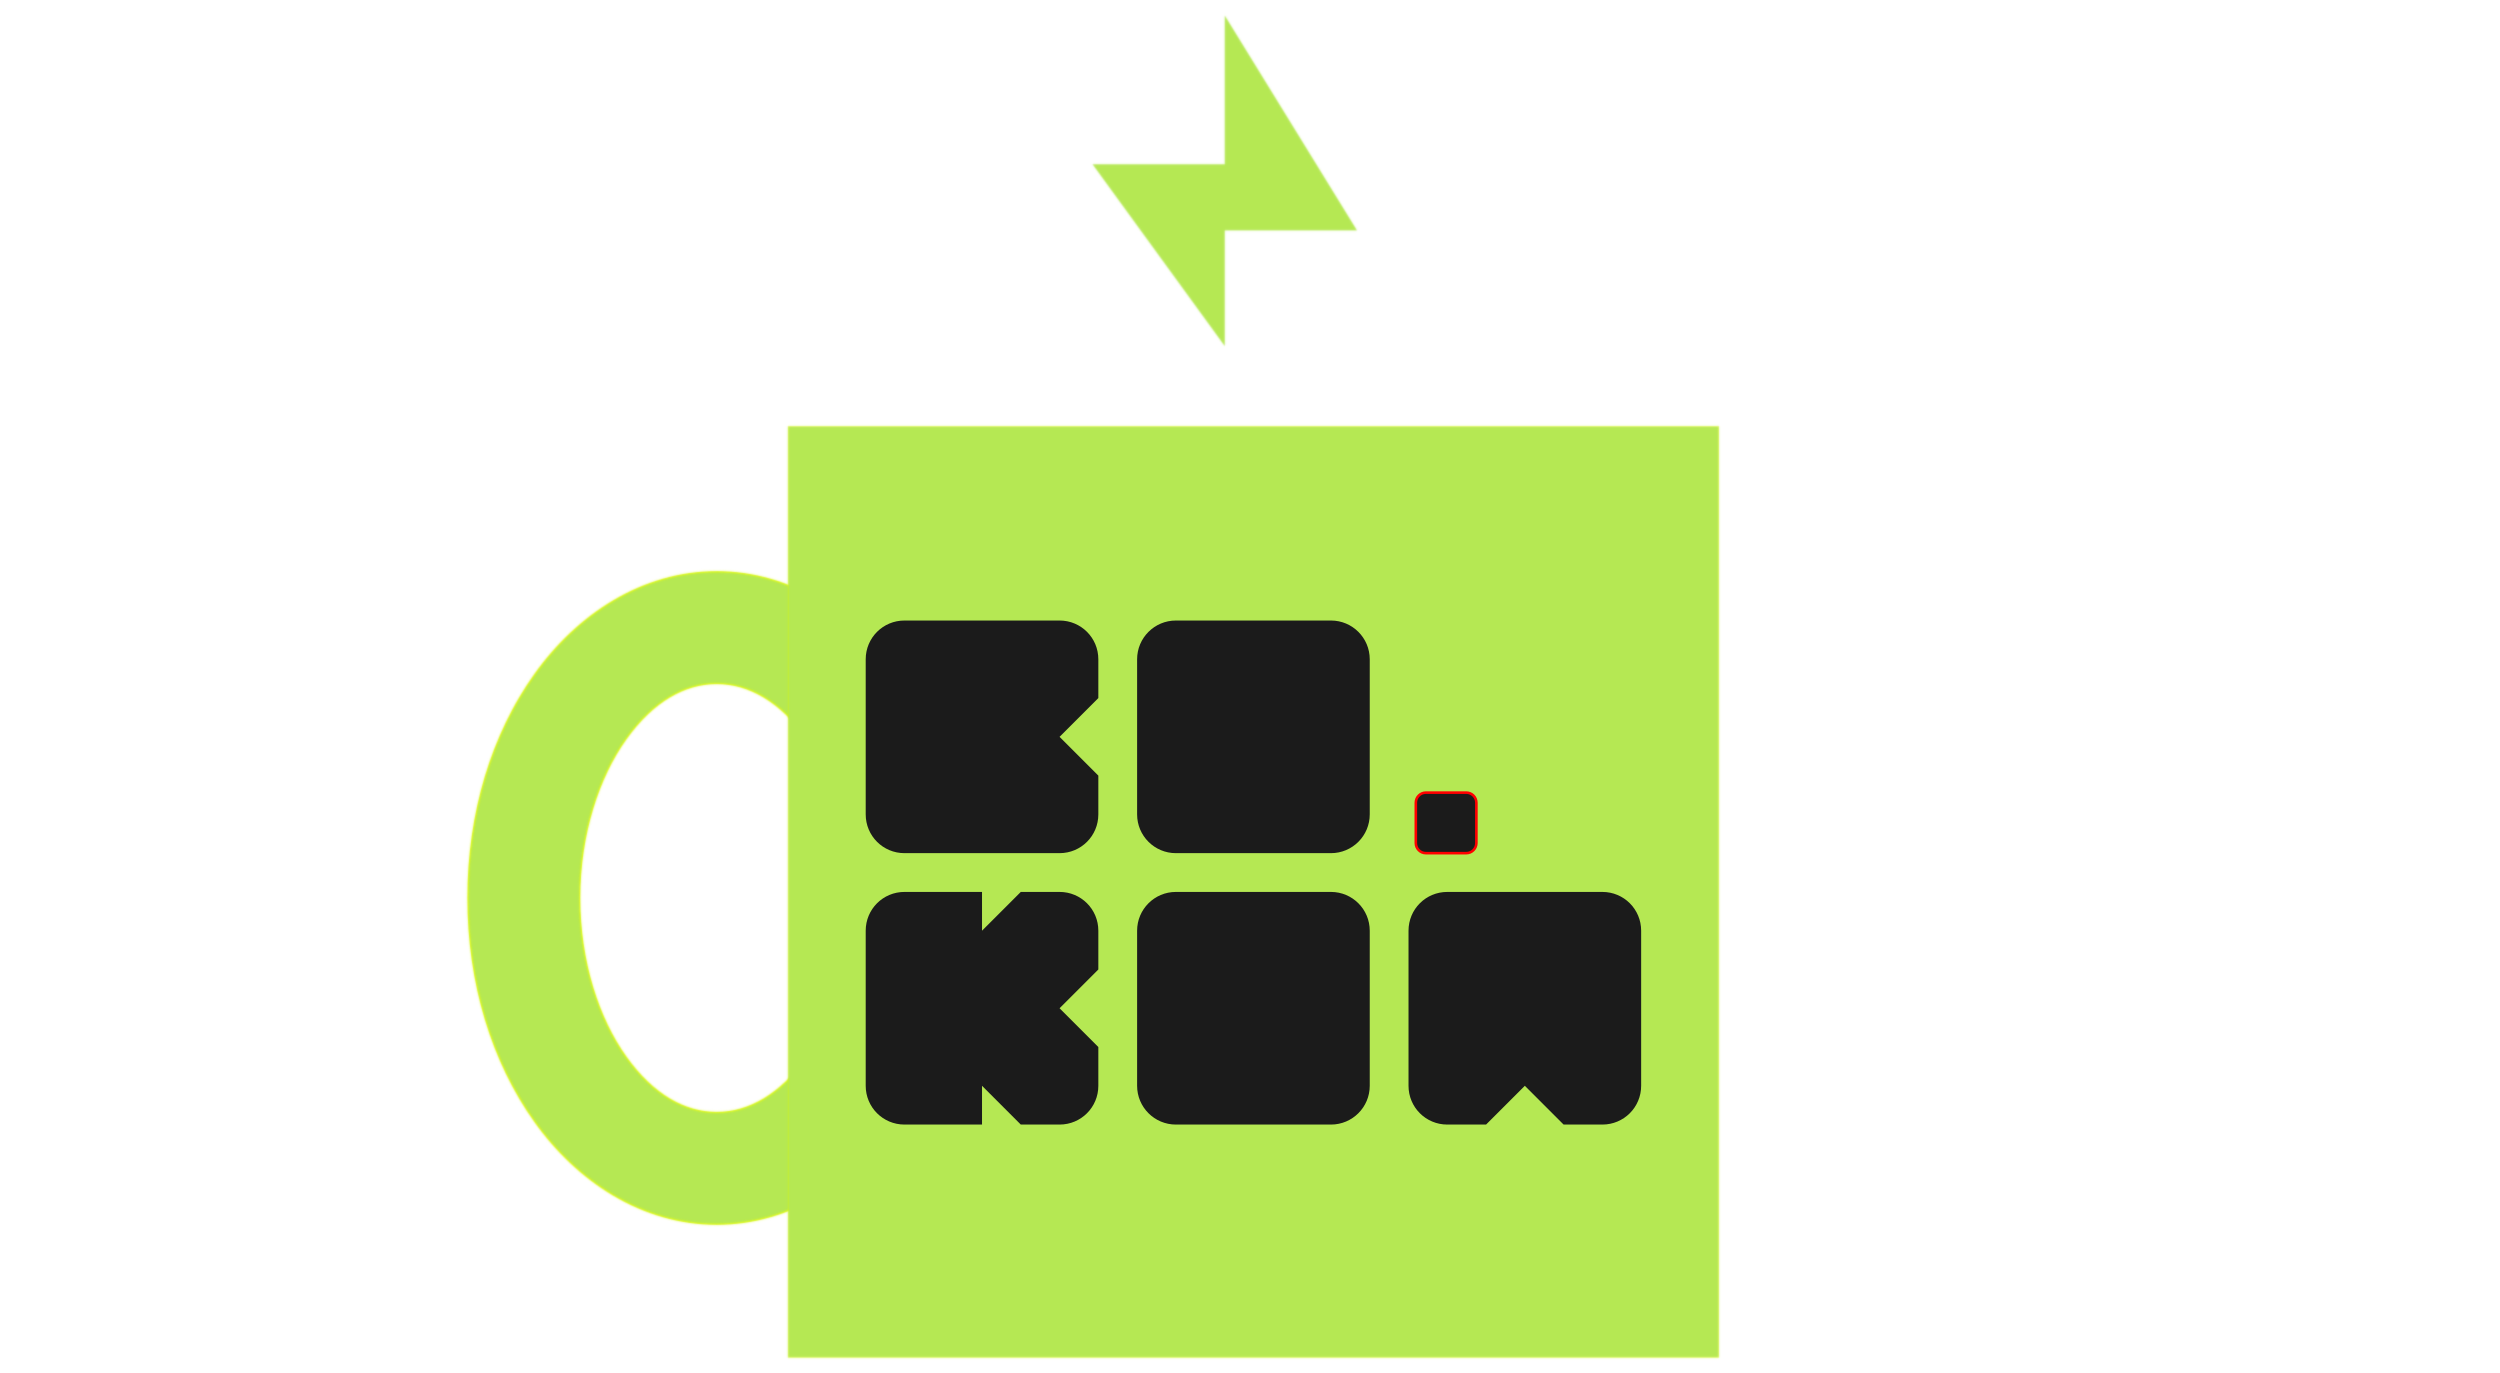
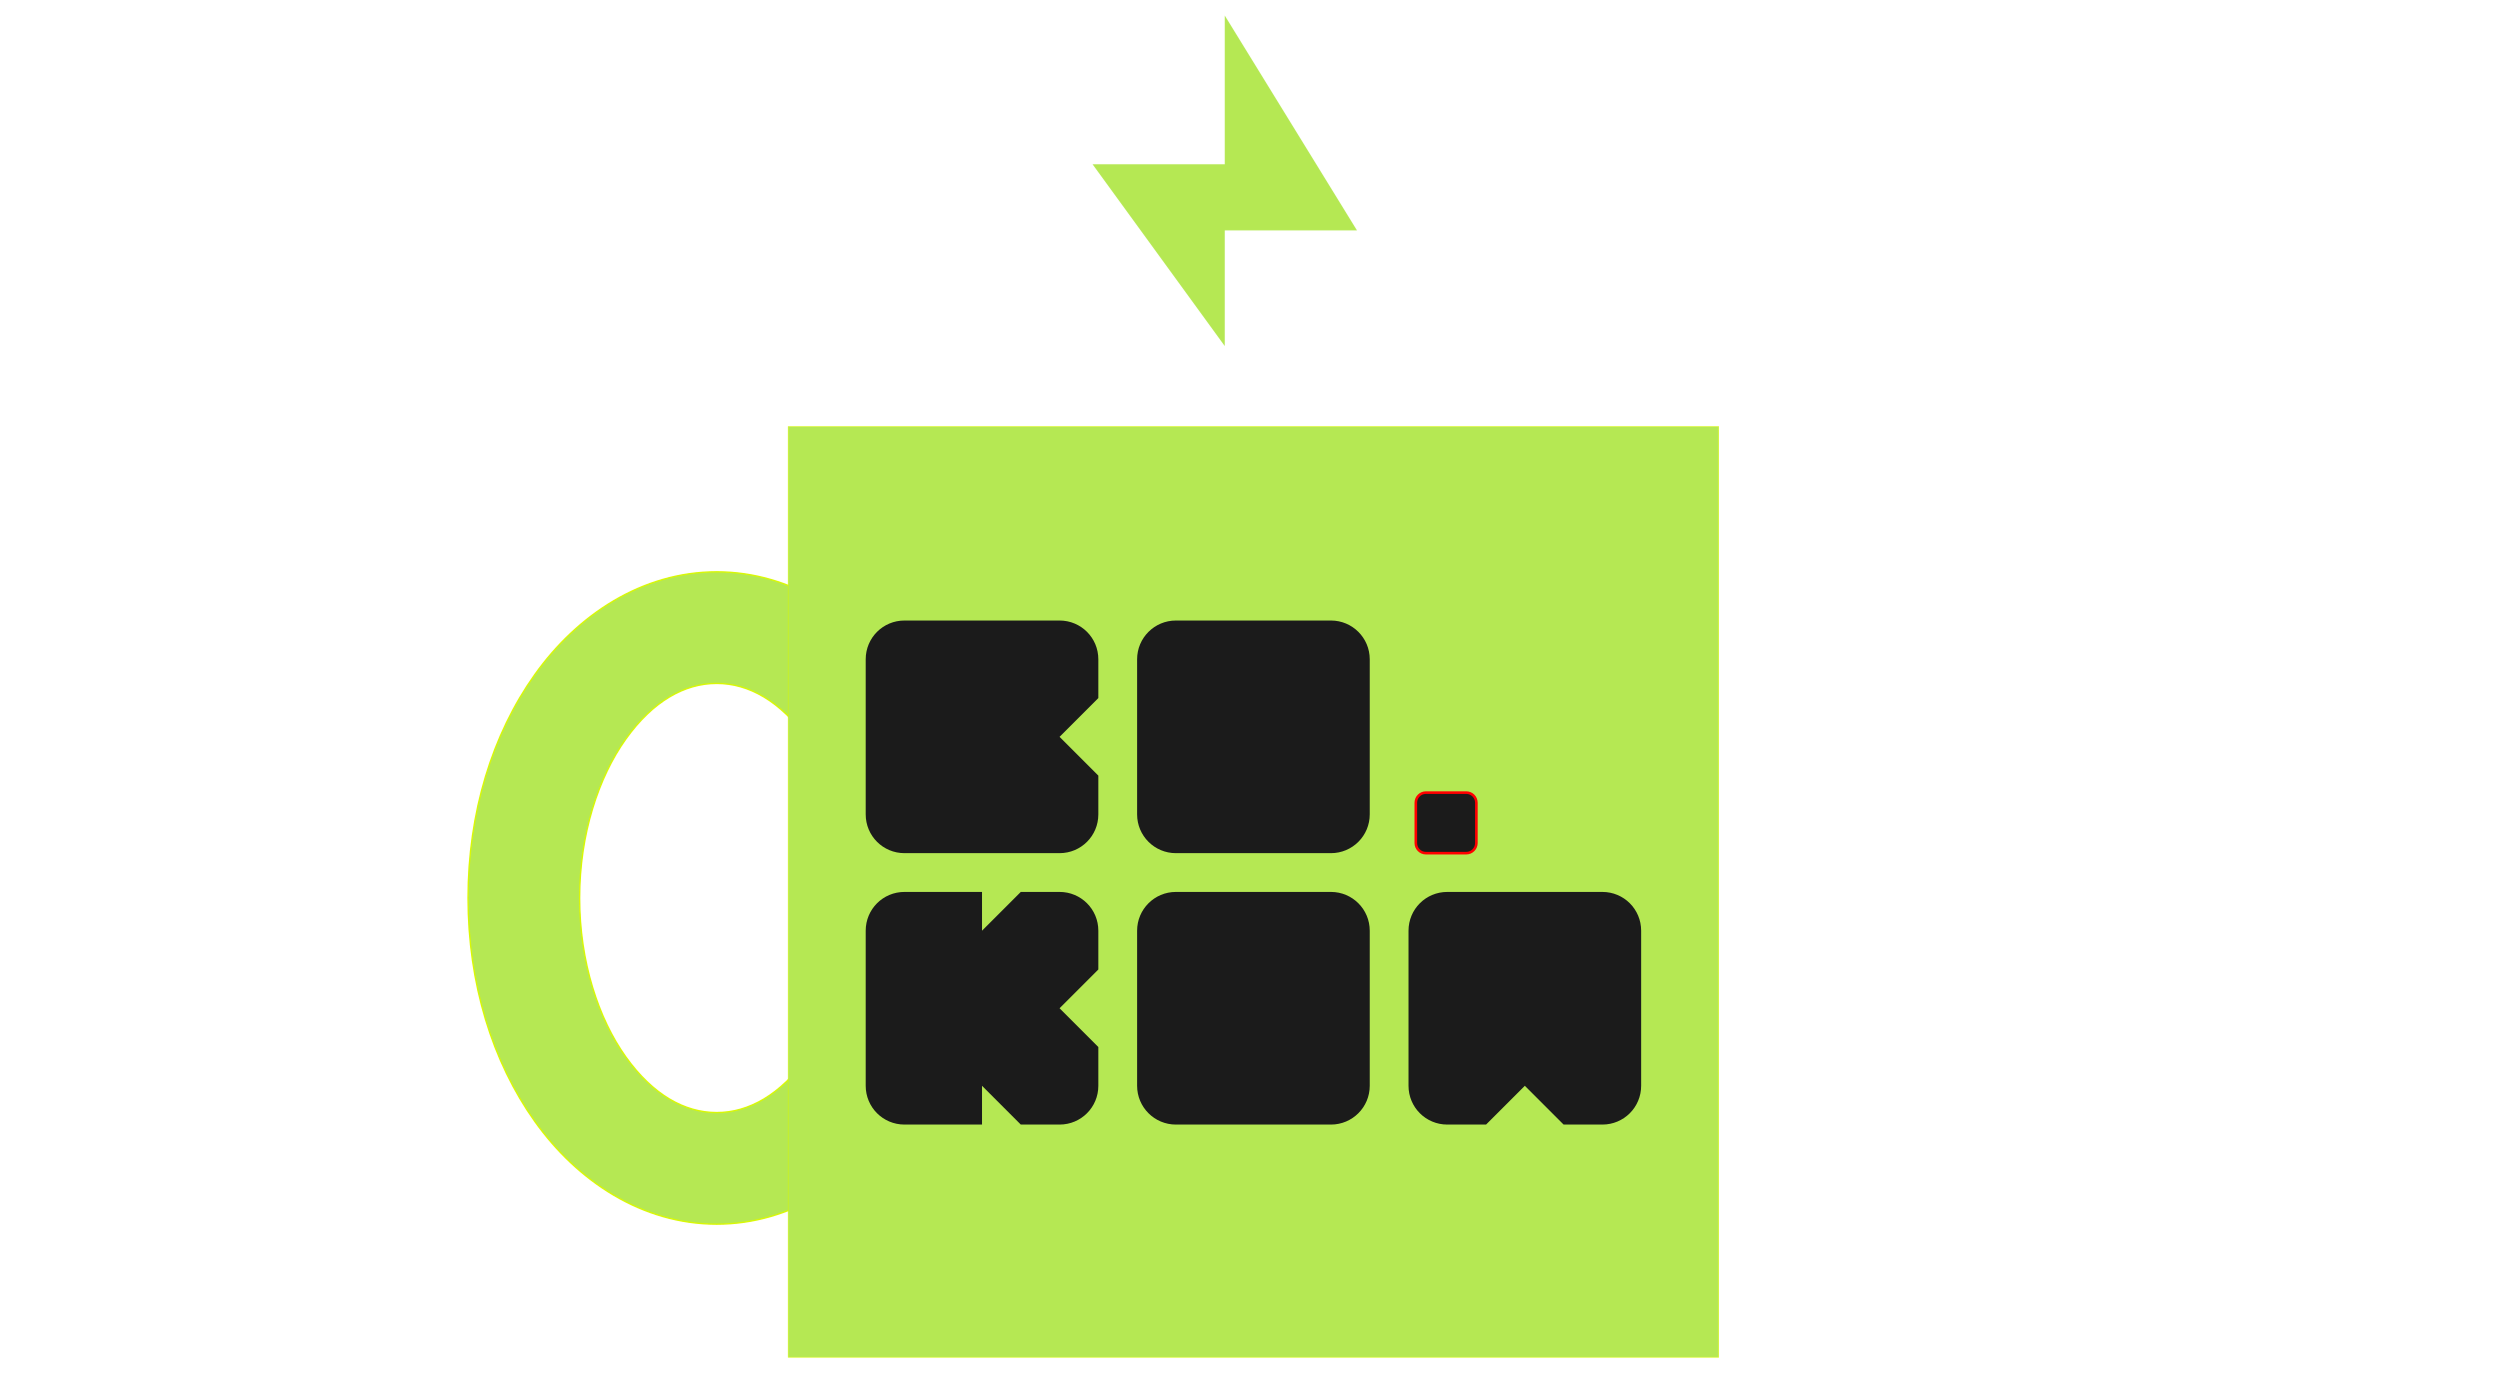
<svg xmlns="http://www.w3.org/2000/svg" width="359.126mm" height="197.197mm" viewBox="0 0 1272.494 698.73" id="svg2" version="1.1">
  <defs id="defs4">
-     <filter style="color-interpolation-filters:sRGB" id="filter4186" x="-0.012" width="1.024" y="-0.009" height="1.019">
-       <feGaussianBlur stdDeviation="0.66" id="feGaussianBlur4188" />
+     <filter style="color-interpolation-filters:sRGB" id="filter4210" x="-0.006" width="1.012" y="-0.005" height="1.009">
+       <feGaussianBlur stdDeviation="0.33" id="feGaussianBlur4212" />
    </filter>
-     <filter style="color-interpolation-filters:sRGB" id="filter4190" x="-0.003" width="1.007" y="-0.003" height="1.007">
-       <feGaussianBlur stdDeviation="0.66" id="feGaussianBlur4192" />
+     <filter style="color-interpolation-filters:sRGB" id="filter4214" x="-0.002" width="1.003" y="-0.002" height="1.003">
+       <feGaussianBlur stdDeviation="0.33" id="feGaussianBlur4216" />
    </filter>
-     <filter style="color-interpolation-filters:sRGB" id="filter4194" x="-0.006" width="1.013" y="-0.005" height="1.01">
-       <feGaussianBlur stdDeviation="0.66" id="feGaussianBlur4196" />
+     <filter style="color-interpolation-filters:sRGB" id="filter4218" x="-0.003" width="1.006" y="-0.002" height="1.005">
+       <feGaussianBlur stdDeviation="0.33" id="feGaussianBlur4220" />
    </filter>
  </defs>
  <g id="layer1" transform="translate(1075.343,-858.6358)">
-     <path style="color:#000000;font-style:normal;font-variant:normal;font-weight:normal;font-stretch:normal;font-size:medium;line-height:normal;font-family:sans-serif;text-indent:0;text-align:start;text-decoration:none;text-decoration-line:none;text-decoration-style:solid;text-decoration-color:#000000;letter-spacing:normal;word-spacing:normal;text-transform:none;direction:ltr;block-progression:tb;writing-mode:lr-tb;baseline-shift:baseline;text-anchor:start;white-space:normal;clip-rule:nonzero;display:inline;overflow:visible;visibility:visible;opacity:1;isolation:auto;mix-blend-mode:normal;color-interpolation:sRGB;color-interpolation-filters:linearRGB;solid-color:#000000;solid-opacity:1;fill:#b5e853;fill-opacity:1;fill-rule:nonzero;stroke:#d9f800;stroke-width:0.7;stroke-linecap:round;stroke-linejoin:miter;stroke-miterlimit:4;stroke-dasharray:none;stroke-dashoffset:0;stroke-opacity:1;color-rendering:auto;image-rendering:auto;shape-rendering:auto;text-rendering:auto;enable-background:accumulate;filter:url(#filter4194)" d="m -710.559,1149.689 c -37.864,0 -70.798,21.752 -92.525,52.217 -21.727,30.465 -34.027,70.328 -34.027,113.805 0,43.476 12.3,83.338 34.027,113.803 21.727,30.465 54.661,52.219 92.525,52.219 37.864,0 70.798,-21.754 92.525,-52.219 21.727,-30.465 34.025,-70.326 34.025,-113.803 0,-43.476 -12.298,-83.34 -34.025,-113.805 -21.727,-30.464 -54.661,-52.217 -92.525,-52.217 z m 0,56.801 c 16.343,0 32.483,9.054 46.279,28.398 13.797,19.345 23.471,48.292 23.471,80.822 0,32.53 -9.674,61.478 -23.471,80.822 -13.797,19.345 -29.936,28.398 -46.279,28.398 -16.343,0 -32.485,-9.054 -46.281,-28.398 -13.797,-19.345 -23.471,-48.292 -23.471,-80.822 0,-32.53 9.674,-61.478 23.471,-80.822 13.797,-19.345 29.938,-28.398 46.281,-28.398 z" id="path4518" />
-     <rect style="opacity:1;fill:#b5e853;fill-opacity:1;stroke:#d9f800;stroke-width:0.254;stroke-linecap:round;stroke-miterlimit:4;stroke-dasharray:none;stroke-opacity:1;filter:url(#filter4190)" id="rect4516" width="473.643" height="473.643" x="-674.173" y="1075.806" rx="0" ry="0" />
+     <path style="color:#000000;font-style:normal;font-variant:normal;font-weight:normal;font-stretch:normal;font-size:medium;line-height:normal;font-family:sans-serif;text-indent:0;text-align:start;text-decoration:none;text-decoration-line:none;text-decoration-style:solid;text-decoration-color:#000000;letter-spacing:normal;word-spacing:normal;text-transform:none;direction:ltr;block-progression:tb;writing-mode:lr-tb;baseline-shift:baseline;text-anchor:start;white-space:normal;clip-rule:nonzero;display:inline;overflow:visible;visibility:visible;opacity:1;isolation:auto;mix-blend-mode:normal;color-interpolation:sRGB;color-interpolation-filters:linearRGB;solid-color:#000000;solid-opacity:1;fill:#b5e853;fill-opacity:1;fill-rule:nonzero;stroke:#d9f800;stroke-width:0.7;stroke-linecap:round;stroke-linejoin:miter;stroke-miterlimit:4;stroke-dasharray:none;stroke-dashoffset:0;stroke-opacity:1;color-rendering:auto;image-rendering:auto;shape-rendering:auto;text-rendering:auto;enable-background:accumulate;filter:url(#filter4218)" d="m -710.559,1149.689 c -37.864,0 -70.798,21.752 -92.525,52.217 -21.727,30.465 -34.027,70.328 -34.027,113.805 0,43.476 12.3,83.338 34.027,113.803 21.727,30.465 54.661,52.219 92.525,52.219 37.864,0 70.798,-21.754 92.525,-52.219 21.727,-30.465 34.025,-70.326 34.025,-113.803 0,-43.476 -12.298,-83.34 -34.025,-113.805 -21.727,-30.464 -54.661,-52.217 -92.525,-52.217 z m 0,56.801 c 16.343,0 32.483,9.054 46.279,28.398 13.797,19.345 23.471,48.292 23.471,80.822 0,32.53 -9.674,61.478 -23.471,80.822 -13.797,19.345 -29.936,28.398 -46.279,28.398 -16.343,0 -32.485,-9.054 -46.281,-28.398 -13.797,-19.345 -23.471,-48.292 -23.471,-80.822 0,-32.53 9.674,-61.478 23.471,-80.822 13.797,-19.345 29.938,-28.398 46.281,-28.398 z" id="path4518" />
+     <rect style="opacity:1;fill:#b5e853;fill-opacity:1;stroke:#d9f800;stroke-width:0.254;stroke-linecap:round;stroke-miterlimit:4;stroke-dasharray:none;stroke-opacity:1;filter:url(#filter4214)" id="rect4516" width="473.643" height="473.643" x="-674.173" y="1075.806" rx="0" ry="0" />
    <path style="opacity:1;fill:#1b1b1b;fill-opacity:1;stroke:none;stroke-width:1;stroke-linecap:round;stroke-miterlimit:4;stroke-dasharray:none;stroke-opacity:1" d="m -614.967,1174.481 78.94,0 c 10.933,0 19.735,8.802 19.735,19.735 l 0,19.735 -19.735,19.735 19.735,19.735 0,19.735 c 0,10.933 -8.802,19.735 -19.735,19.735 l -78.94,0 c -10.933,0 -19.735,-8.802 -19.735,-19.735 l 0,-78.941 c 0,-10.933 8.802,-19.735 19.735,-19.735 z" id="rect4454" />
    <rect y="1174.481" x="-496.557" height="118.411" width="118.411" id="rect4459" style="opacity:1;fill:#1b1b1b;fill-opacity:1;stroke:none;stroke-width:1;stroke-linecap:round;stroke-miterlimit:4;stroke-dasharray:none;stroke-opacity:1" ry="19.735" rx="19.735" />
    <path id="path4486" d="m -240,1332.362 0,78.941 c 0,10.933 -8.802,19.735 -19.735,19.735 l -19.735,0 -19.735,-19.735 -19.735,19.735 -19.735,0 c -10.933,0 -19.735,-8.802 -19.735,-19.735 l 0,-78.941 c 0,-10.933 8.802,-19.735 19.735,-19.735 l 78.94,0 c 10.933,0 19.735,8.802 19.735,19.735 z" style="opacity:1;fill:#1b1b1b;fill-opacity:1;stroke:none;stroke-width:1;stroke-linecap:round;stroke-miterlimit:4;stroke-dasharray:none;stroke-opacity:1" />
    <rect rx="19.735" ry="19.735" style="opacity:1;fill:#1b1b1b;fill-opacity:1;stroke:none;stroke-width:1;stroke-linecap:round;stroke-miterlimit:4;stroke-dasharray:none;stroke-opacity:1" id="rect4492" width="118.411" height="118.411" x="-496.557" y="1312.627" />
    <path id="path4503" d="m -614.967,1312.627 39.47,0 0,19.735 19.735,-19.735 19.735,0 c 10.933,0 19.735,8.802 19.735,19.735 l 0,19.735 -19.735,19.735 19.735,19.735 0,19.735 c 0,10.933 -8.802,19.735 -19.735,19.735 l -19.735,0 -19.735,-19.735 0,19.735 -39.47,0 c -10.933,0 -19.735,-8.802 -19.735,-19.735 l 0,-78.941 c 0,-10.933 8.802,-19.735 19.735,-19.735 z" style="opacity:1;fill:#1b1b1b;fill-opacity:1;stroke:none;stroke-width:1;stroke-linecap:round;stroke-miterlimit:4;stroke-dasharray:none;stroke-opacity:1" />
    <rect rx="5.137" ry="5.137" style="opacity:1;fill:#1b1b1b;fill-opacity:1;stroke:#ff0000;stroke-width:1.323;stroke-linecap:round;stroke-miterlimit:4;stroke-dasharray:none;stroke-opacity:1" id="rect4514" width="30.821" height="30.821" x="-354.695" y="1262.071" />
-     <path style="fill:#b5e853;fill-opacity:1;fill-rule:evenodd;stroke:#d9f800;stroke-width:0.012;stroke-linecap:butt;stroke-linejoin:miter;stroke-opacity:1;stroke-miterlimit:4;stroke-dasharray:none;filter:url(#filter4186)" d="m -451.943,1034.774 -67.289,-92.522 67.289,0 0,-75.7 67.289,109.344 -67.289,0 z" id="path4532" />
+     <path style="fill:#b5e853;fill-opacity:1;fill-rule:evenodd;stroke:#d9f800;stroke-width:0.012;stroke-linecap:butt;stroke-linejoin:miter;stroke-opacity:1;stroke-miterlimit:4;stroke-dasharray:none;filter:url(#filter4210)" d="m -451.943,1034.774 -67.289,-92.522 67.289,0 0,-75.7 67.289,109.344 -67.289,0 z" id="path4532" />
  </g>
</svg>
